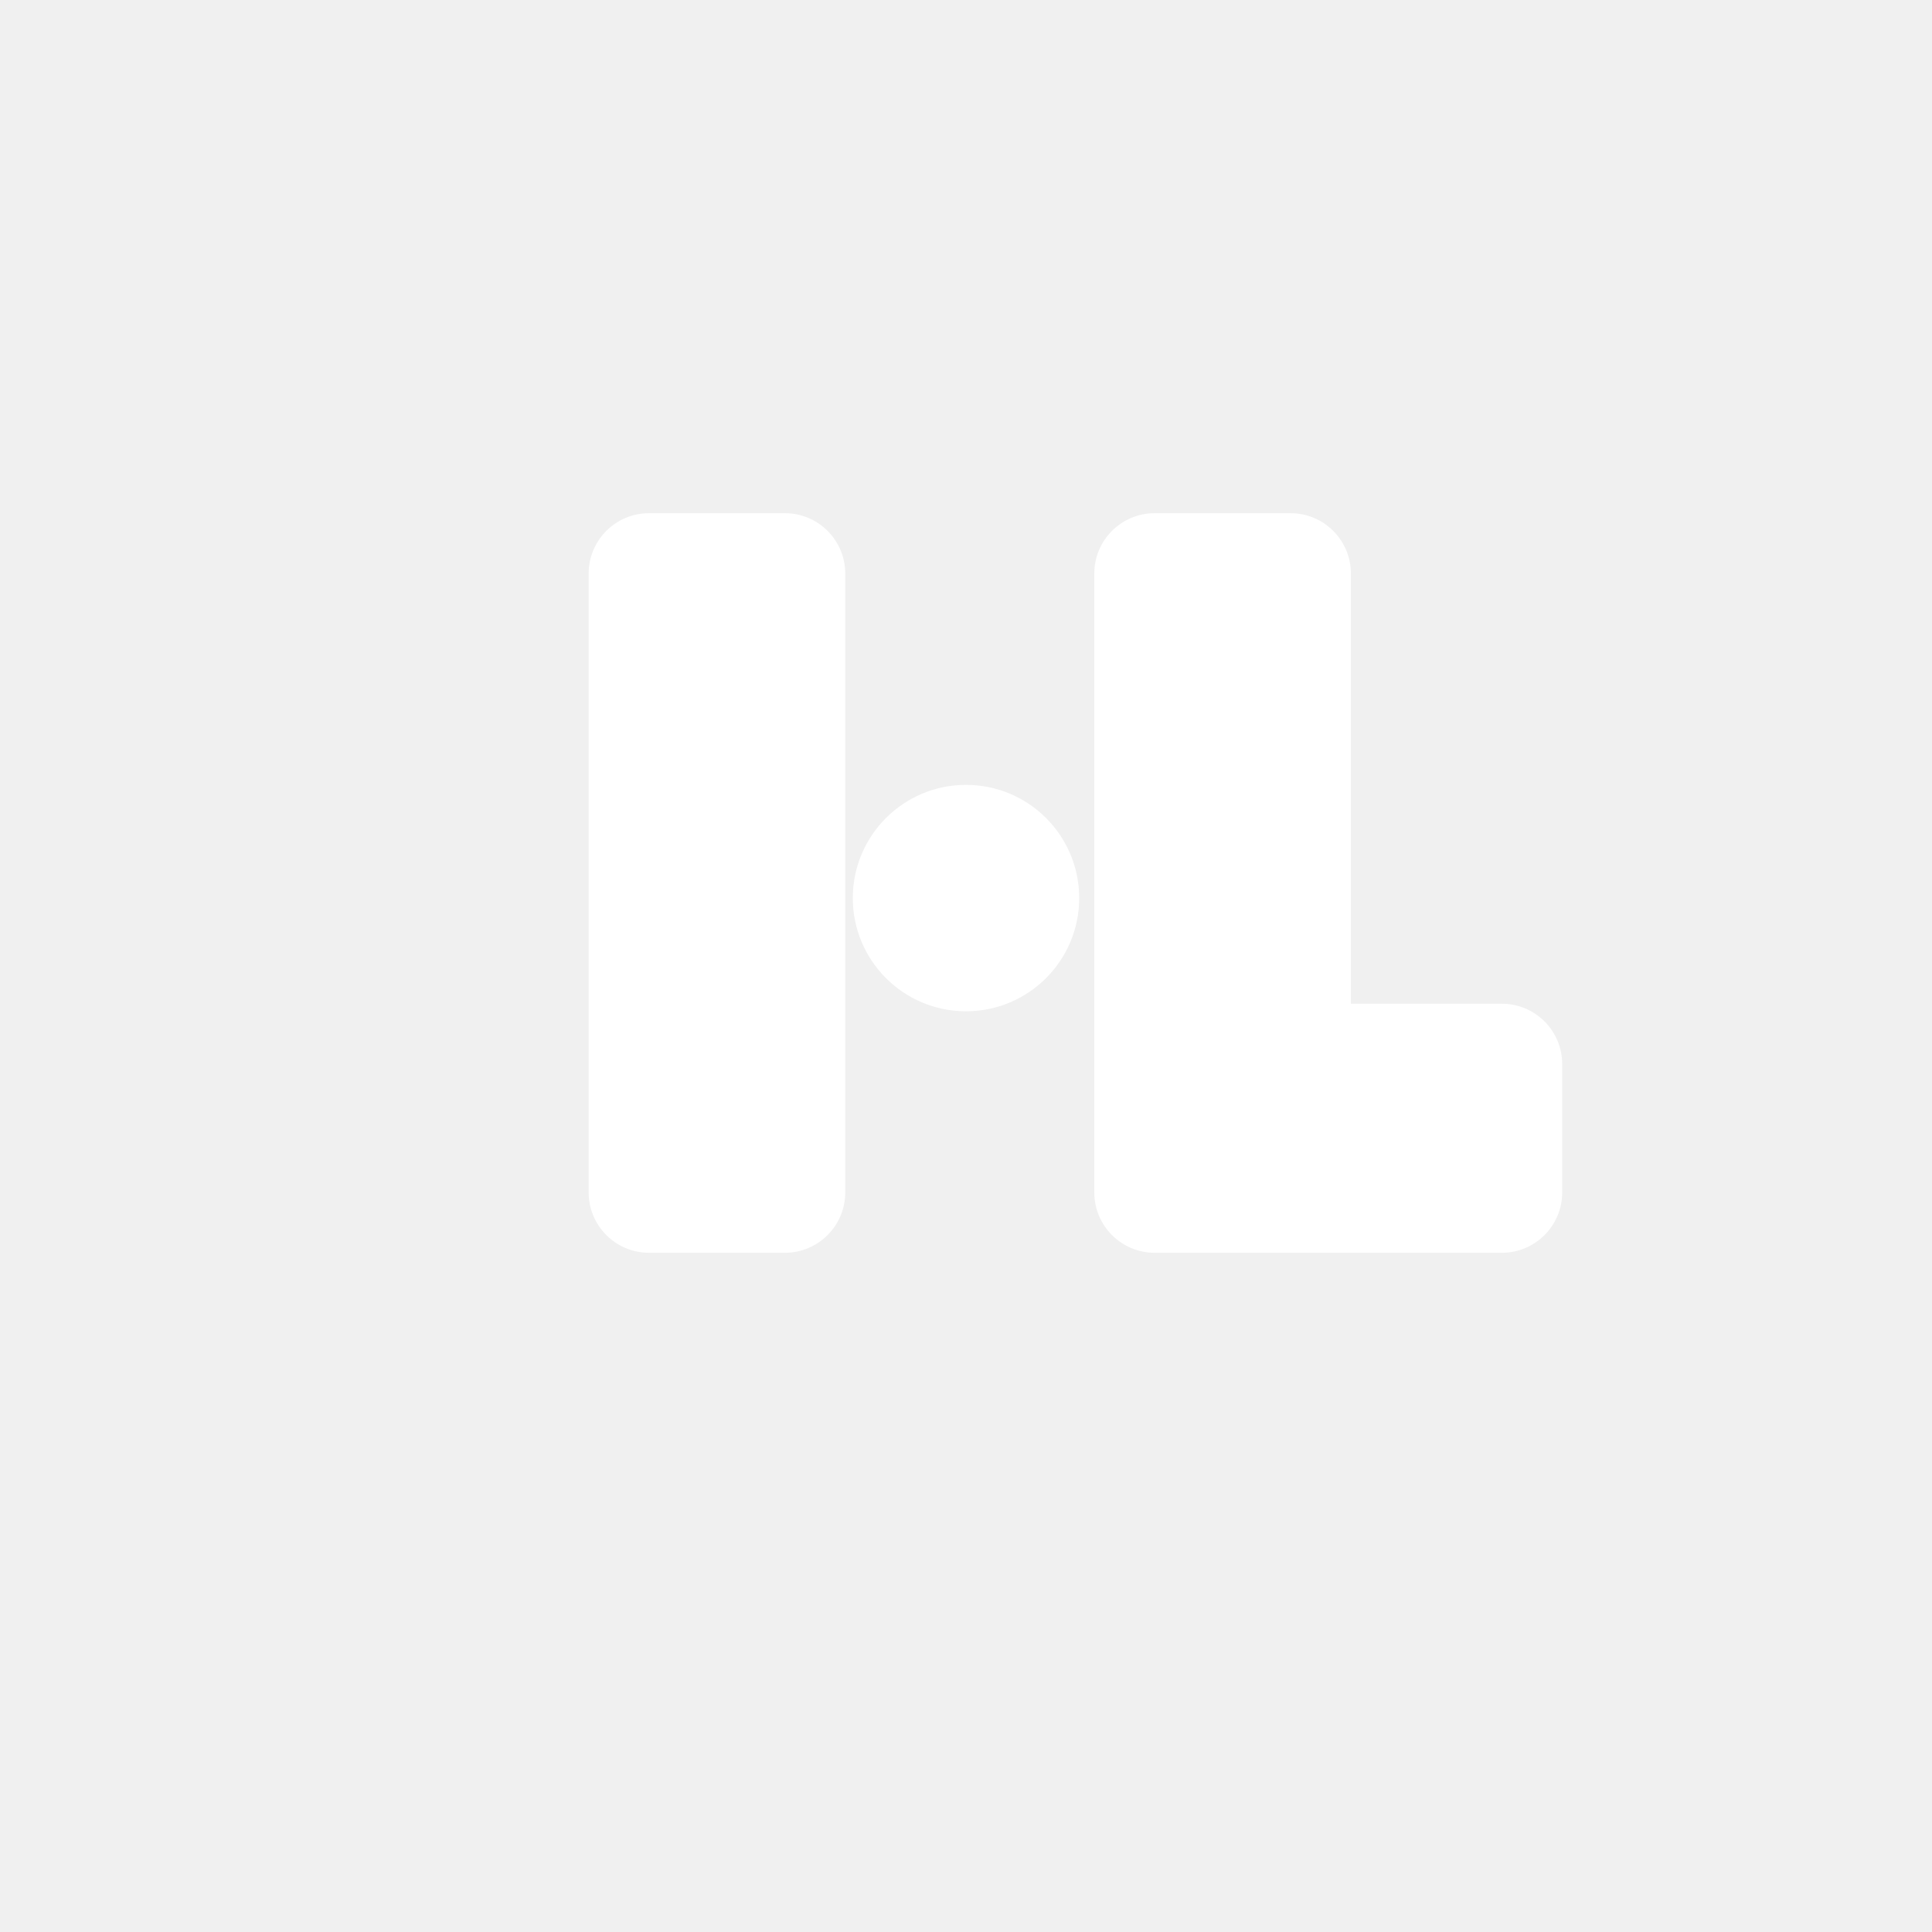
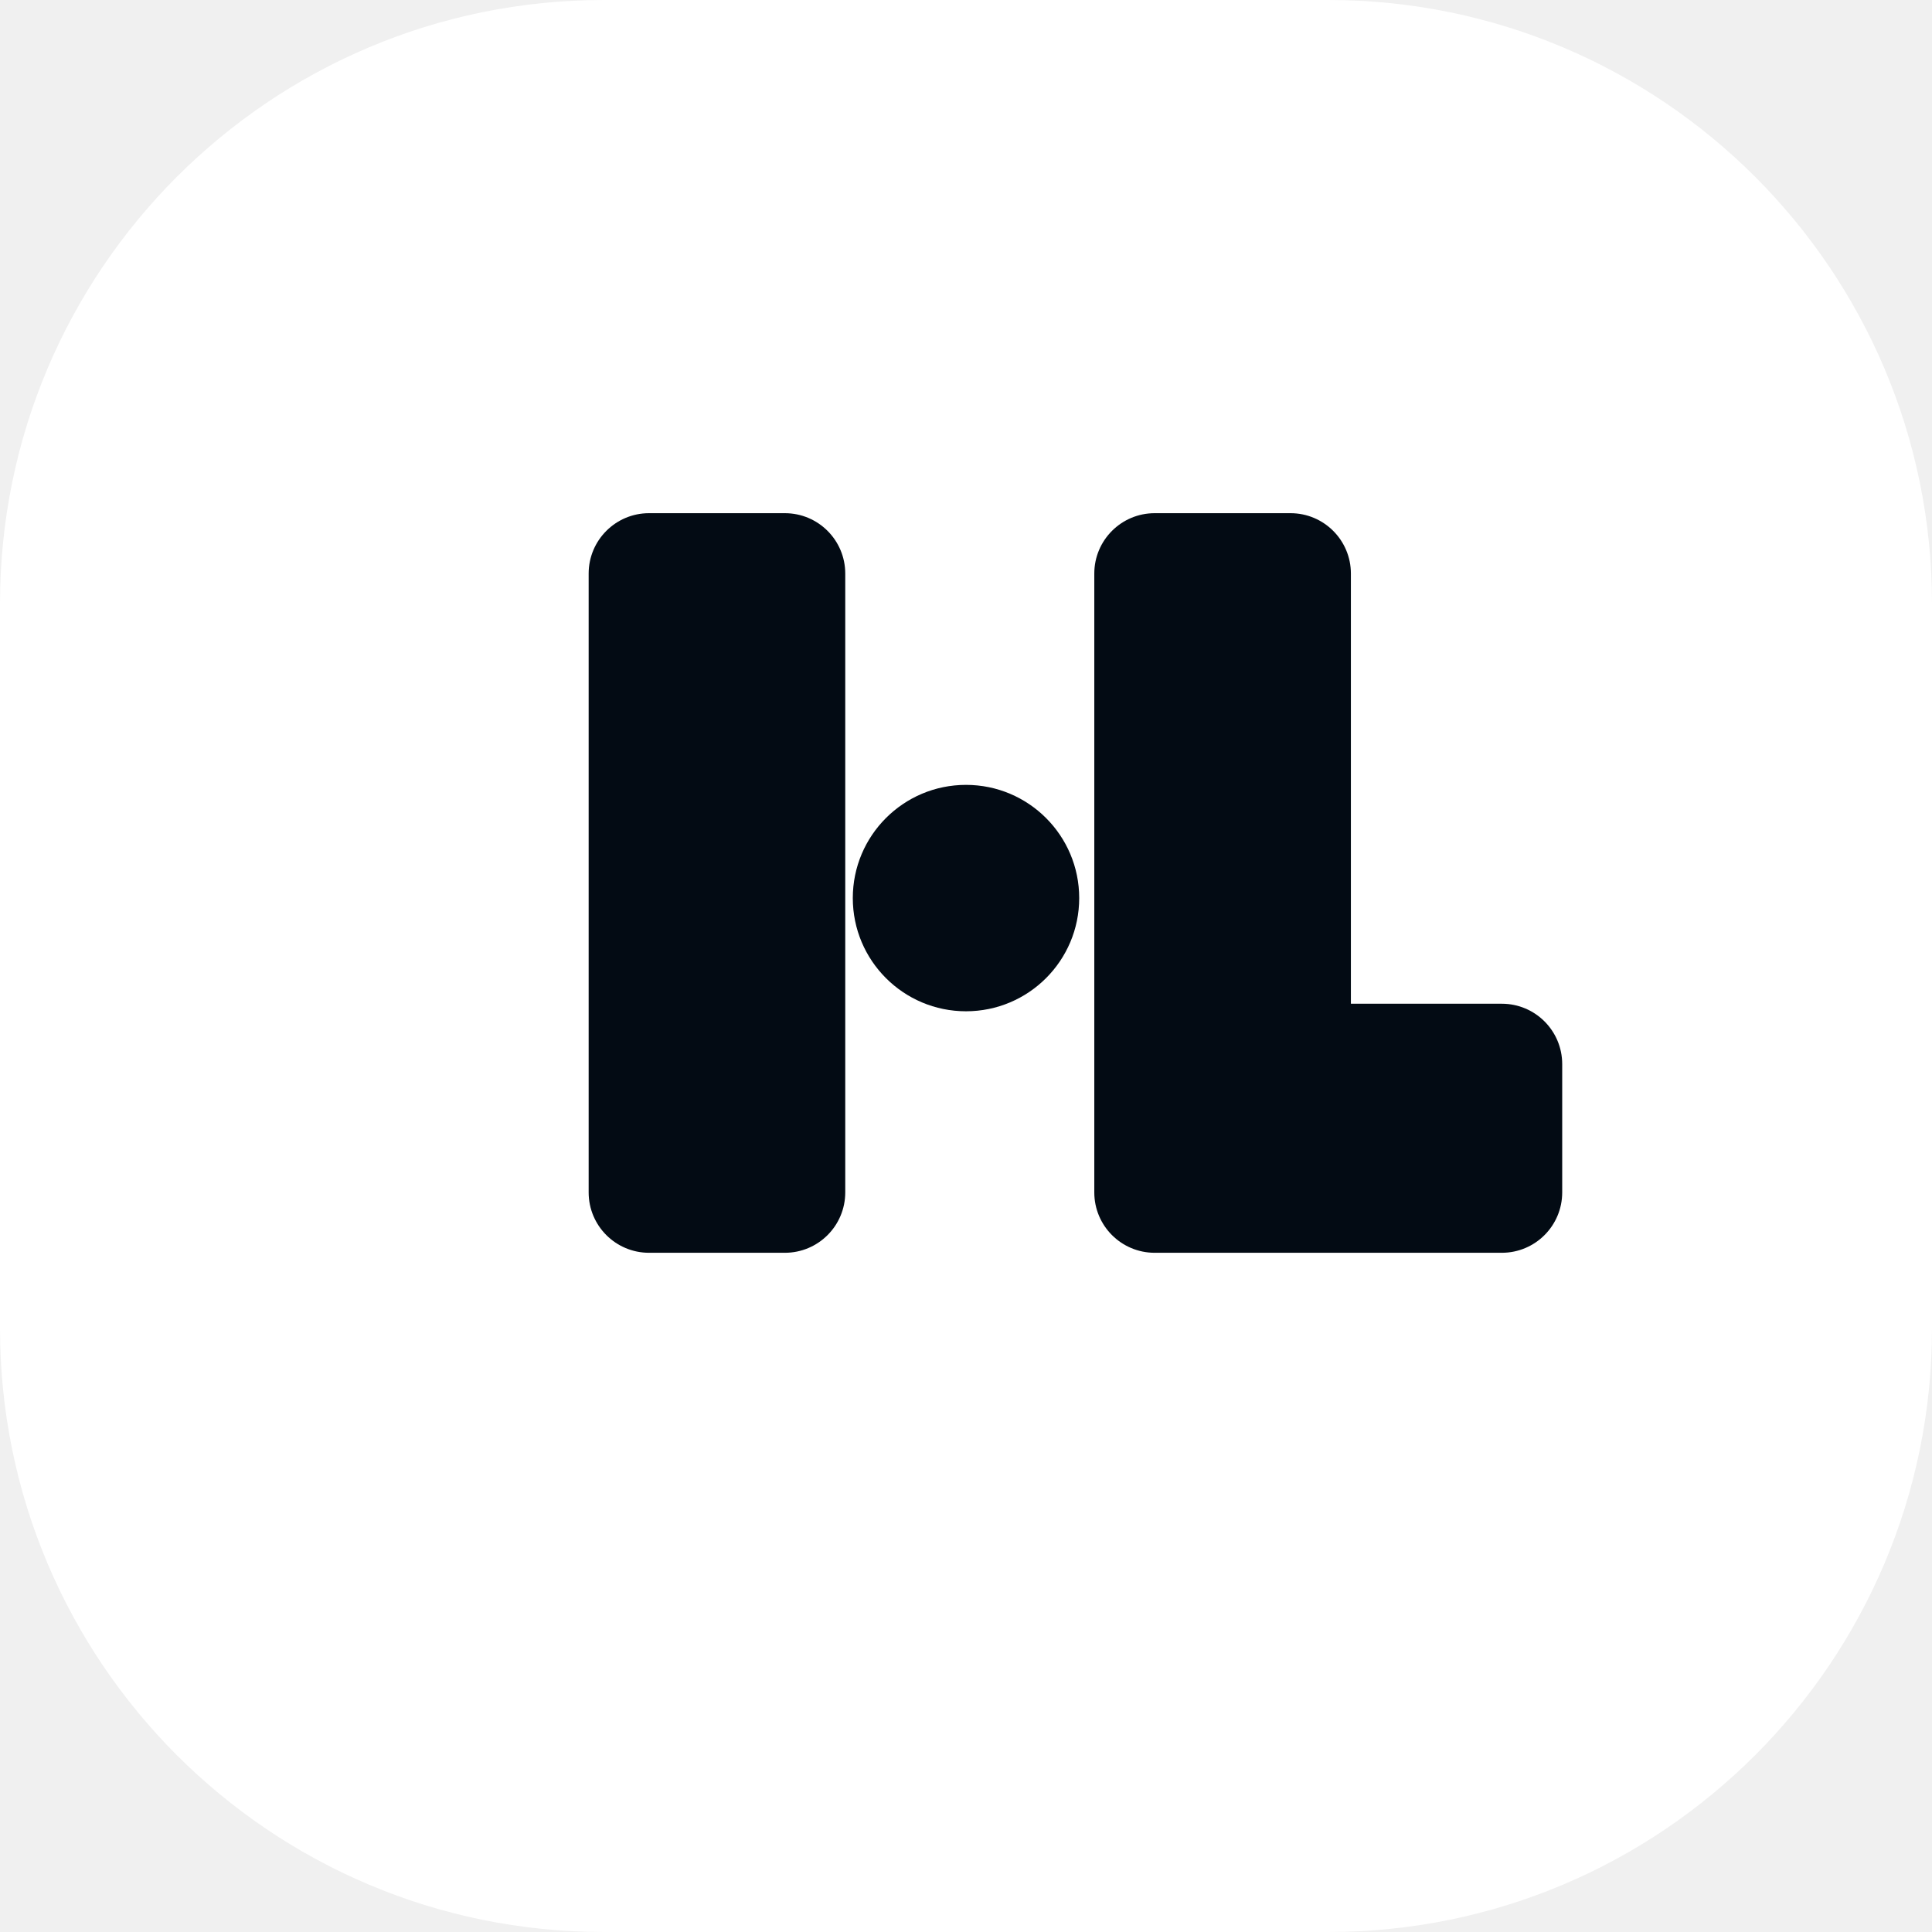
<svg xmlns="http://www.w3.org/2000/svg" viewBox="0 0 512 512">
-   <path d="M156 152c0-8.837 7.163-16 16-16h36c8.837 0 16 7.163 16 16v164c0 8.837-7.163 16-16 16h-36c-8.837 0-16-7.163-16-16V152Z" fill="#ffffff" />
-   <circle cx="256" cy="238" r="30" fill="#ffffff" />
-   <path d="M290 152c0-8.837 7.163-16 16-16h36c8.837 0 16 7.163 16 16v114h40c8.837 0 16 7.163 16 16v34c0 8.837-7.163 16-16 16H306c-8.837 0-16-7.163-16-16V152Z" fill="#ffffff" />
+   <rect width="512" height="512" rx="160" fill="#ffffff" />
+   <path d="M156 152c0-8.837 7.163-16 16-16h36c8.837 0 16 7.163 16 16v164c0 8.837-7.163 16-16 16h-36c-8.837 0-16-7.163-16-16V152Z" fill="#030b14" />
+   <circle cx="256" cy="238" r="30" fill="#030b14" />
+   <path d="M290 152c0-8.837 7.163-16 16-16h36c8.837 0 16 7.163 16 16v114h40c8.837 0 16 7.163 16 16v34c0 8.837-7.163 16-16 16H306c-8.837 0-16-7.163-16-16V152Z" fill="#030b14" />
</svg>
